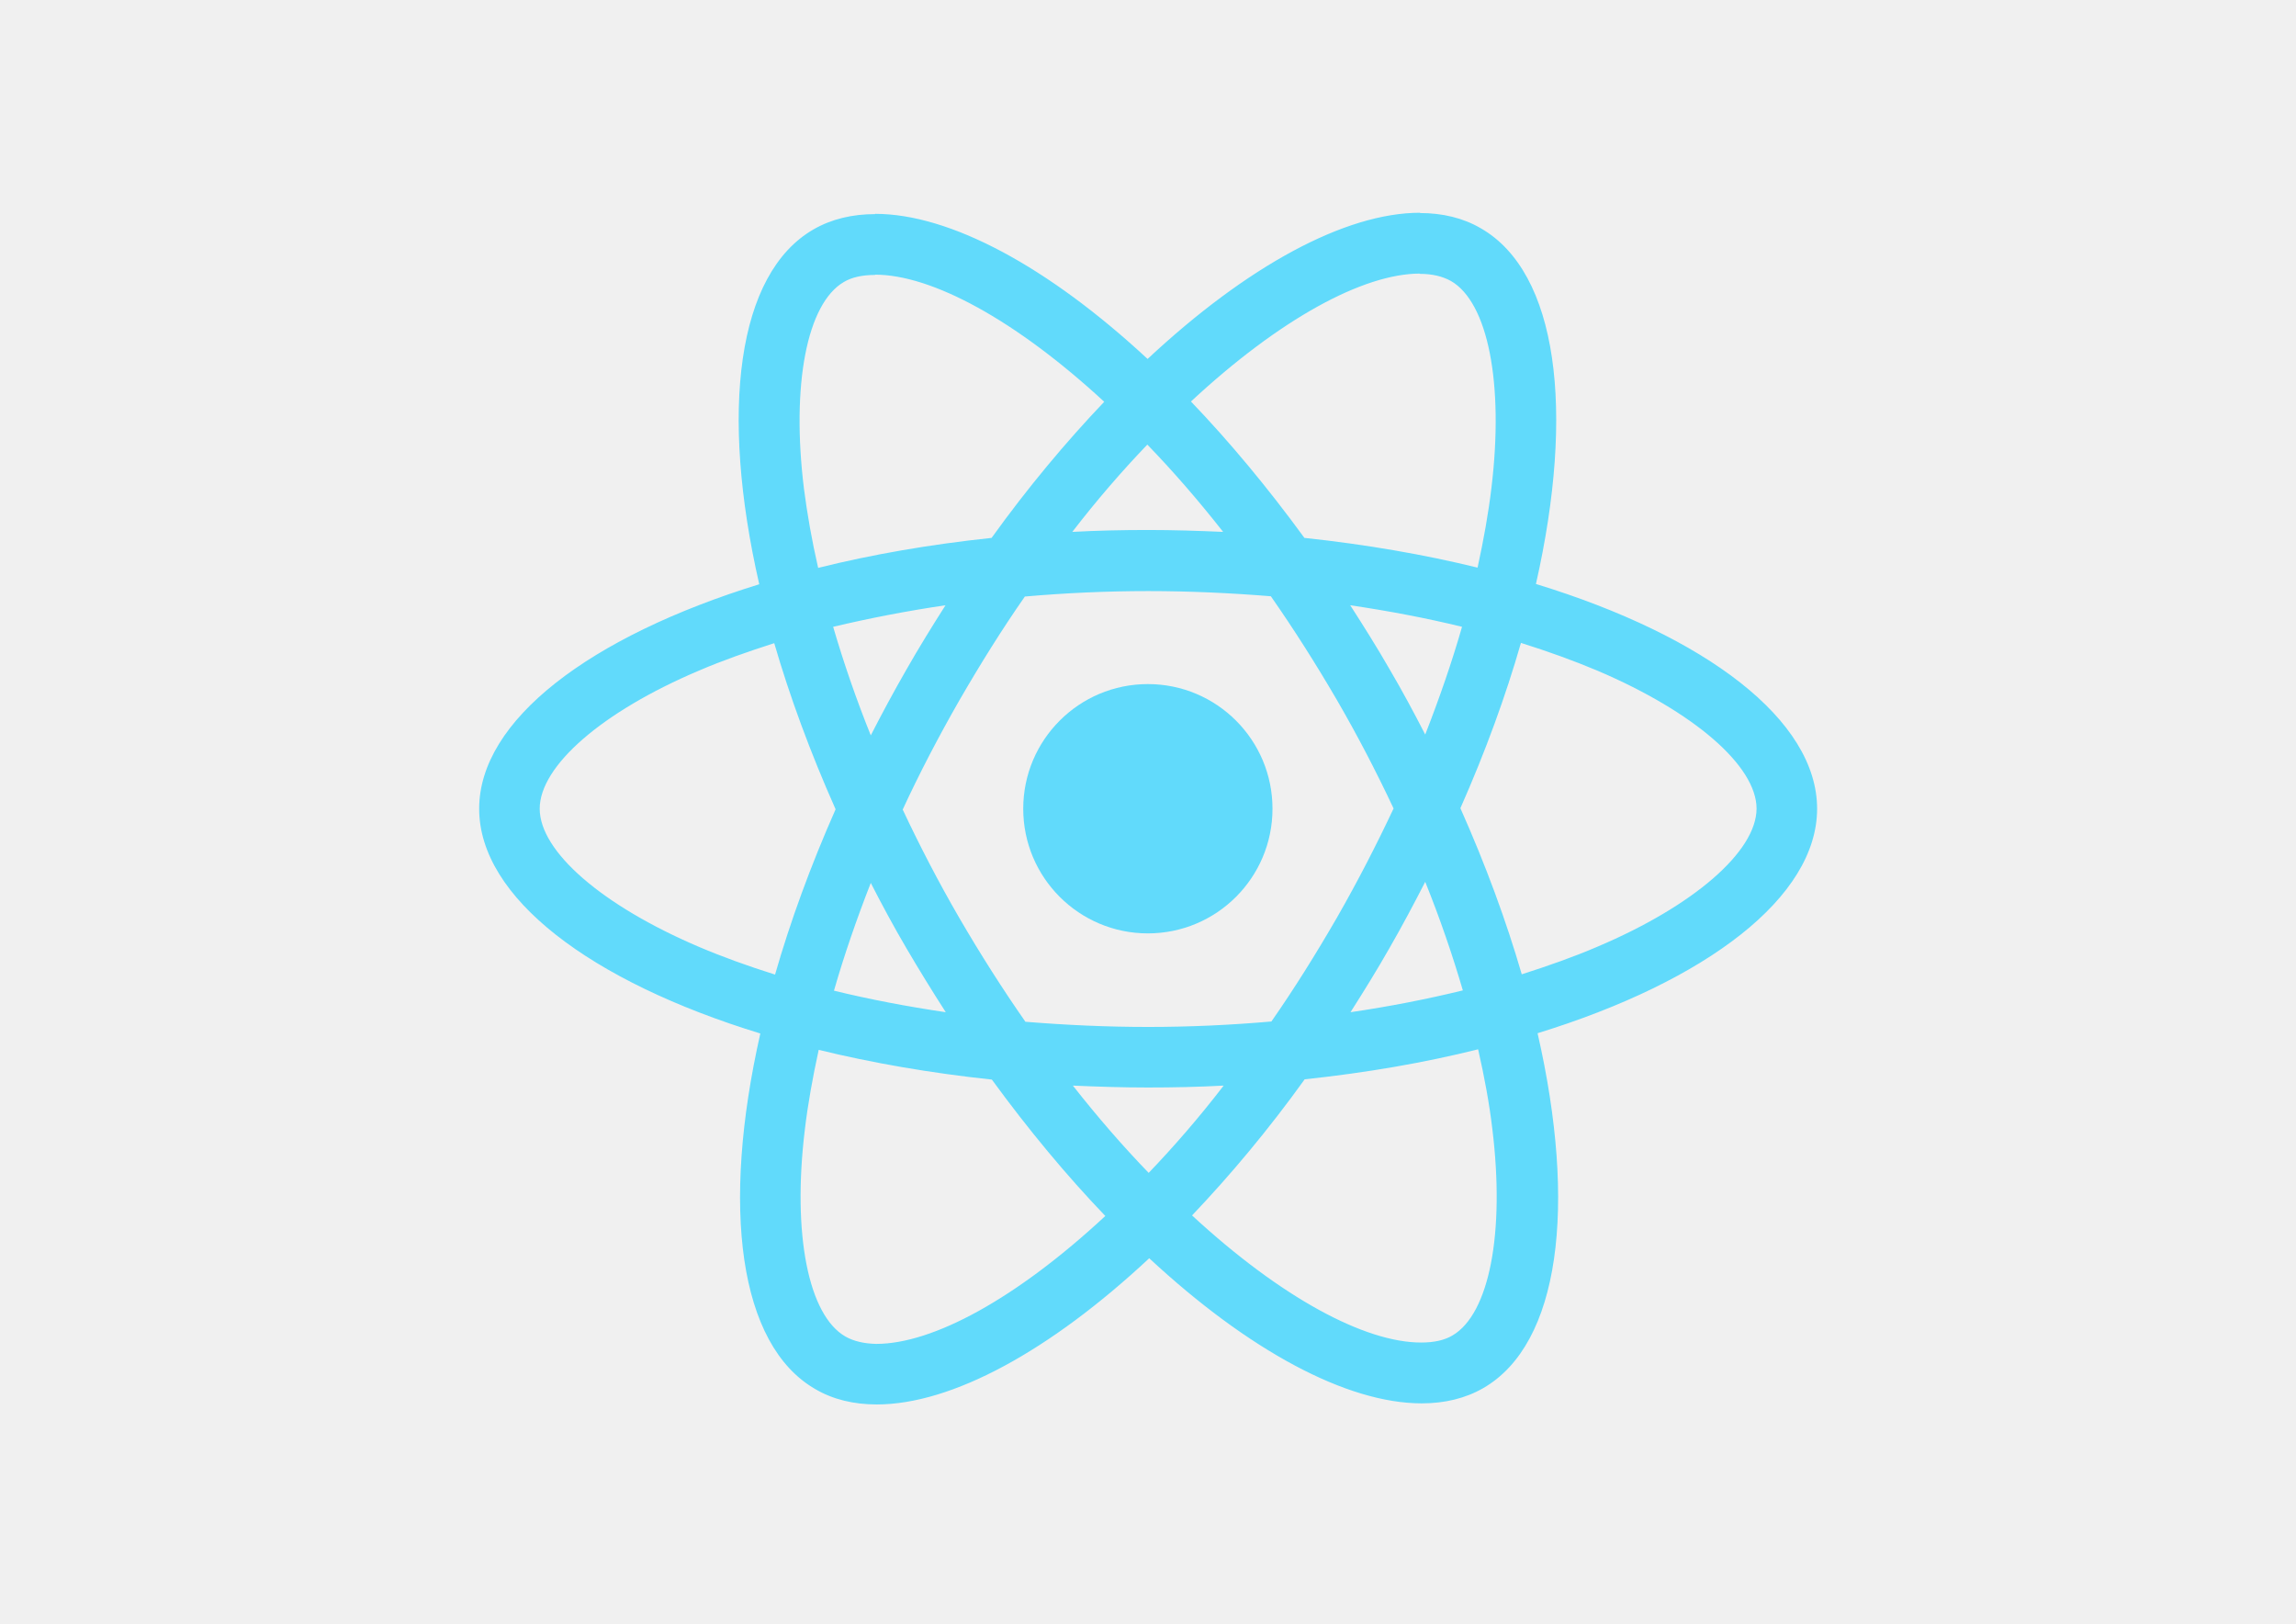
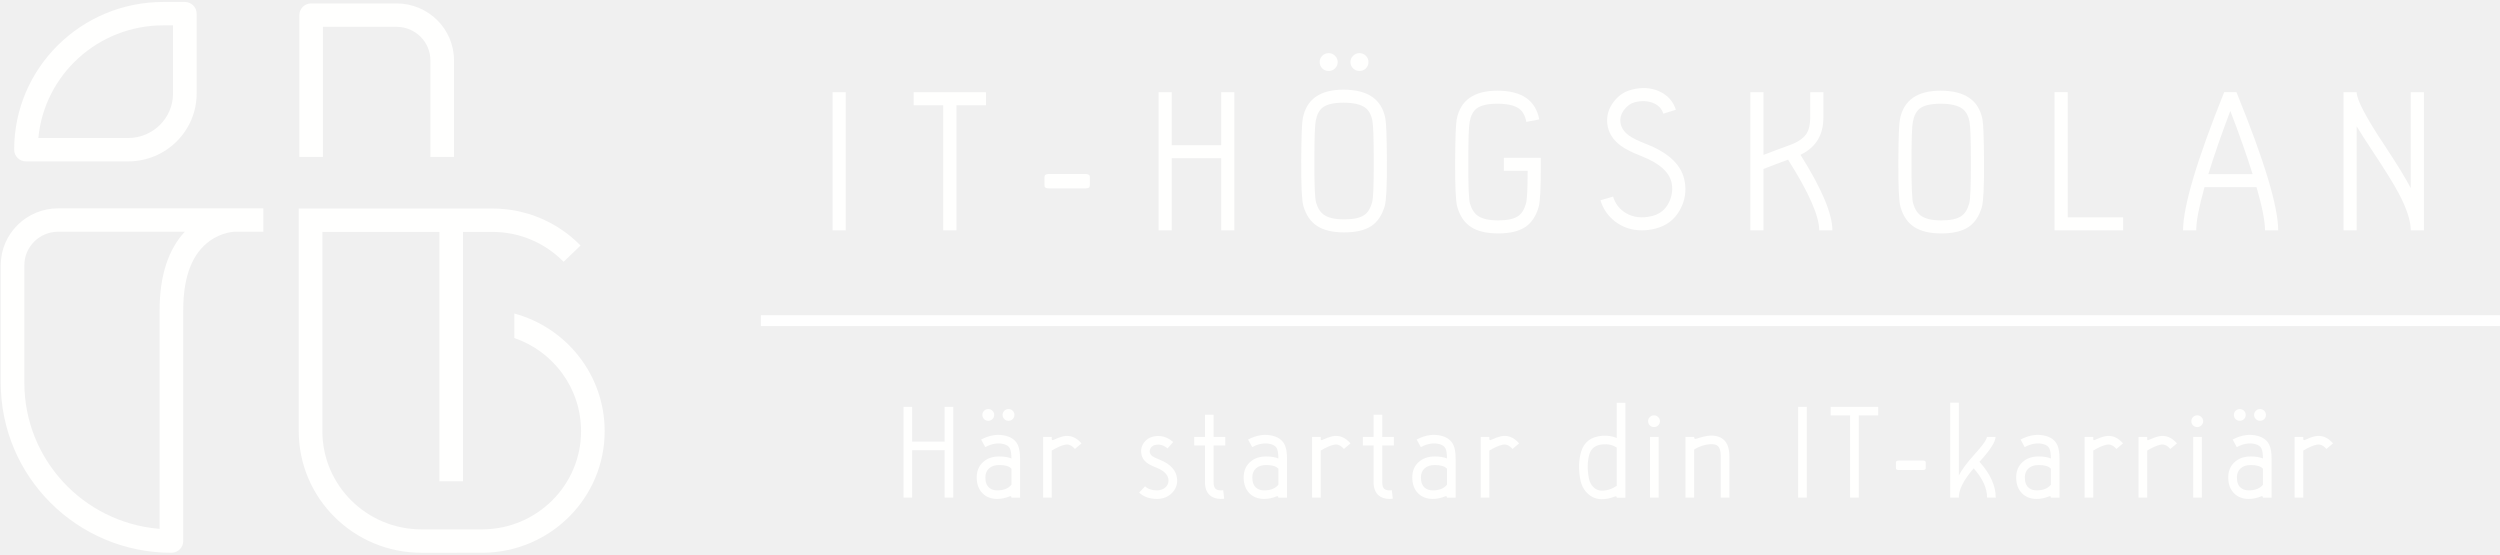
- <svg xmlns="http://www.w3.org/2000/svg" viewBox="0 0 841.9 595.3">
-   <g fill="#61DAFB">
-     <path d="M666.3 296.5c0-32.5-40.7-63.3-103.1-82.4 14.4-63.6 8-114.2-20.2-130.4-6.5-3.8-14.1-5.6-22.4-5.6v22.3c4.6 0 8.3.9 11.4 2.6 13.6 7.8 19.5 37.5 14.9 75.7-1.1 9.4-2.9 19.3-5.1 29.4-19.6-4.8-41-8.5-63.5-10.9-13.5-18.5-27.5-35.3-41.6-50 32.6-30.3 63.2-46.9 84-46.9V78c-27.5 0-63.5 19.6-99.9 53.6-36.4-33.8-72.4-53.2-99.9-53.2v22.3c20.7 0 51.4 16.5 84 46.6-14 14.7-28 31.4-41.3 49.9-22.6 2.4-44 6.1-63.6 11-2.3-10-4-19.7-5.2-29-4.7-38.2 1.1-67.9 14.6-75.8 3-1.8 6.9-2.6 11.5-2.6V78.5c-8.4 0-16 1.8-22.6 5.6-28.1 16.2-34.4 66.7-19.9 130.1-62.2 19.2-102.7 49.9-102.7 82.3 0 32.5 40.7 63.3 103.1 82.4-14.4 63.6-8 114.2 20.2 130.4 6.5 3.8 14.1 5.6 22.5 5.6 27.5 0 63.5-19.6 99.9-53.6 36.4 33.8 72.4 53.2 99.9 53.2 8.4 0 16-1.8 22.6-5.6 28.1-16.2 34.4-66.7 19.9-130.1 62-19.1 102.5-49.9 102.5-82.3zm-130.2-66.7c-3.7 12.9-8.3 26.2-13.5 39.5-4.1-8-8.4-16-13.1-24-4.6-8-9.5-15.8-14.4-23.4 14.2 2.1 27.9 4.7 41 7.9zm-45.8 106.5c-7.8 13.5-15.8 26.3-24.1 38.2-14.9 1.3-30 2-45.2 2-15.1 0-30.2-.7-45-1.9-8.3-11.9-16.4-24.6-24.2-38-7.6-13.1-14.5-26.4-20.8-39.8 6.2-13.4 13.2-26.8 20.7-39.9 7.8-13.5 15.8-26.3 24.1-38.2 14.9-1.3 30-2 45.2-2 15.1 0 30.2.7 45 1.9 8.3 11.9 16.4 24.6 24.2 38 7.6 13.1 14.5 26.4 20.8 39.8-6.3 13.4-13.2 26.8-20.7 39.9zm32.3-13c5.4 13.4 10 26.8 13.8 39.8-13.1 3.2-26.9 5.9-41.2 8 4.9-7.7 9.8-15.6 14.4-23.7 4.6-8 8.9-16.1 13-24.1zM421.2 430c-9.3-9.6-18.6-20.3-27.8-32 9 .4 18.2.7 27.5.7 9.4 0 18.7-.2 27.8-.7-9 11.7-18.3 22.4-27.5 32zm-74.4-58.9c-14.2-2.1-27.9-4.7-41-7.9 3.7-12.9 8.3-26.2 13.5-39.5 4.1 8 8.4 16 13.1 24 4.7 8 9.5 15.8 14.4 23.4zM420.7 163c9.3 9.6 18.6 20.3 27.8 32-9-.4-18.2-.7-27.5-.7-9.4 0-18.7.2-27.8.7 9-11.7 18.3-22.4 27.5-32zm-74 58.9c-4.9 7.7-9.8 15.6-14.4 23.7-4.6 8-8.9 16-13 24-5.4-13.4-10-26.8-13.8-39.8 13.1-3.1 26.9-5.8 41.2-7.9zm-90.5 125.2c-35.4-15.1-58.3-34.9-58.3-50.6 0-15.7 22.9-35.6 58.3-50.6 8.6-3.7 18-7 27.7-10.1 5.7 19.6 13.2 40 22.5 60.9-9.2 20.8-16.6 41.1-22.2 60.6-9.9-3.1-19.3-6.5-28-10.2zM310 490c-13.6-7.8-19.5-37.5-14.9-75.7 1.1-9.4 2.9-19.3 5.1-29.4 19.6 4.8 41 8.5 63.5 10.9 13.5 18.5 27.5 35.3 41.6 50-32.6 30.3-63.2 46.9-84 46.9-4.5-.1-8.3-1-11.3-2.7zm237.2-76.2c4.7 38.2-1.1 67.9-14.6 75.8-3 1.8-6.9 2.6-11.5 2.6-20.7 0-51.4-16.5-84-46.6 14-14.7 28-31.4 41.3-49.9 22.6-2.4 44-6.1 63.6-11 2.3 10.1 4.1 19.8 5.2 29.1zm38.5-66.7c-8.6 3.7-18 7-27.7 10.1-5.7-19.6-13.2-40-22.5-60.9 9.2-20.8 16.6-41.1 22.2-60.6 9.9 3.1 19.3 6.5 28.1 10.2 35.4 15.1 58.3 34.9 58.3 50.6-.1 15.7-23 35.6-58.4 50.6zM320.8 78.4z" />
-     <circle cx="420.9" cy="296.5" r="45.7" />
-     <path d="M520.5 78.1z" />
+ <svg xmlns="http://www.w3.org/2000/svg" width="230px" height="51px" viewBox="0 0 230 51" version="1.1">
+   <defs />
+   <g id="Page-1" stroke="none" stroke-width="1" fill="none" fill-rule="evenodd">
+     <g id="Utbildning" transform="translate(-360, -15)">
+       <g id="Logo" transform="translate(356, 11)">
+         <path d="M51.317,32.844 L51.317,35.096 C54.892,36.322 57.457,39.691 57.457,43.669 C57.457,48.632 53.416,52.659 48.416,52.703 L42.782,52.703 C37.743,52.703 33.658,48.657 33.658,43.666 L33.658,25.335 C37.65,25.335 39.604,25.335 44.422,25.335 L44.422,48.275 L46.595,48.275 L46.595,25.335 C46.736,25.335 49.286,25.335 49.286,25.335 C51.796,25.335 54.141,26.339 55.85,28.085 L57.41,26.587 C55.295,24.427 52.389,23.184 49.286,23.184 C49.286,23.184 37.177,23.184 31.486,23.184 L31.485,43.666 C31.485,49.846 36.543,54.855 42.782,54.855 C42.782,54.855 48.451,54.854 48.468,54.854 C54.644,54.782 59.629,49.803 59.629,43.669 C59.629,38.491 56.11,34.141 51.317,32.844" id="Fill-3" fill="#FFFFFE" />
+         <path d="M9.532,25.319 C10.181,25.319 10.181,25.319 12.408,25.319 C15.565,25.319 15.756,25.319 21.005,25.319 C19.528,26.901 18.684,29.28 18.684,32.541 C18.684,35.989 18.684,35.989 18.684,39.76 C18.684,41.707 18.684,41.707 18.684,43.609 C18.684,47.638 18.684,47.638 18.684,50.762 C18.684,51.896 18.684,52.045 18.684,52.656 L18.576,52.645 C11.665,52.041 6.24,46.264 6.24,39.214 L6.24,28.404 C6.24,26.701 7.633,25.32 9.354,25.319 L9.373,25.319 C9.417,25.319 9.417,25.319 9.532,25.319 Z M9.354,23.167 C6.433,23.168 4.068,25.512 4.068,28.404 L4.068,39.214 C4.068,47.851 11.096,54.855 19.77,54.855 C20.37,54.855 20.857,54.373 20.857,53.779 C20.857,53.634 20.857,35.989 20.857,32.541 C20.857,29.242 21.793,27.237 23.312,26.153 C23.825,25.786 24.377,25.55 24.928,25.419 C25.118,25.374 25.292,25.345 25.444,25.33 C25.494,25.324 25.536,25.321 25.569,25.32 C25.584,25.319 25.588,25.319 25.583,25.319 C26.537,25.319 27.417,25.319 28.227,25.319 L28.227,23.167 C27.417,23.167 9.359,23.167 9.356,23.167 L9.354,23.167 L9.354,23.167 Z" id="Fill-4" fill="#FFFFFE" />
+         <path d="M33.712,6.468 L40.48,6.468 C42.202,6.468 43.596,7.849 43.596,9.554 L43.596,18.439 L45.769,18.439 L45.769,9.554 C45.769,6.661 43.402,4.316 40.48,4.316 L32.626,4.316 C32.026,4.316 31.54,4.798 31.54,5.392 L31.54,18.439 L33.712,18.439 L33.712,6.468" id="Fill-5" fill="#FFFFFE" />
+         <path d="M19.03,6.332 L19.919,6.332 L19.919,12.603 C19.919,14.864 18.069,16.697 15.785,16.697 L7.528,16.697 C8.076,10.883 13.015,6.332 19.03,6.332 Z M6.389,18.849 L15.785,18.849 C19.269,18.849 22.092,16.052 22.092,12.603 L22.092,5.256 C22.092,4.662 21.605,4.18 21.005,4.18 L19.03,4.18 C11.449,4.18 5.303,10.265 5.303,17.773 C5.303,18.367 5.789,18.849 6.389,18.849 L6.389,18.849 Z" id="Fill-6" fill="#FFFFFE" />
+         <path d="M126.239,10.53 C126.468,10.53 126.662,10.451 126.82,10.294 C126.985,10.131 127.068,9.936 127.068,9.709 C127.068,9.482 126.985,9.29 126.82,9.133 C126.662,8.969 126.468,8.888 126.239,8.888 C126.01,8.888 125.813,8.969 125.648,9.133 C125.489,9.29 125.41,9.482 125.41,9.709 C125.41,9.936 125.489,10.131 125.648,10.294 C125.813,10.451 126.01,10.53 126.239,10.53" id="Fill-7" fill="#FFFFFE" />
+         <path d="M129.07,10.53 C129.298,10.53 129.495,10.451 129.661,10.294 C129.819,10.131 129.899,9.936 129.899,9.709 C129.899,9.482 129.819,9.29 129.661,9.133 C129.495,8.969 129.298,8.888 129.07,8.888 C128.841,8.888 128.647,8.969 128.488,9.133 C128.323,9.29 128.24,9.482 128.24,9.709 C128.24,9.936 128.323,10.131 128.488,10.294 C128.647,10.451 128.841,10.53 129.07,10.53" id="Fill-8" fill="#FFFFFE" />
+         <path d="M130.233,22.624 C130.073,23.184 129.832,23.571 129.508,23.785 C129.127,24.049 128.514,24.181 127.668,24.181 C126.829,24.181 126.21,24.043 125.81,23.766 C125.473,23.533 125.228,23.152 125.076,22.624 C124.968,22.252 124.917,20.99 124.923,18.838 C124.923,16.761 124.965,15.521 125.048,15.118 C125.155,14.539 125.371,14.127 125.695,13.882 C126.083,13.592 126.719,13.447 127.602,13.447 C128.51,13.447 129.174,13.599 129.594,13.901 C129.937,14.152 130.16,14.558 130.261,15.118 C130.343,15.521 130.385,16.761 130.385,18.838 C130.391,20.99 130.341,22.252 130.233,22.624 Z M131.452,14.892 C131.116,13.13 129.832,12.249 127.602,12.249 C125.442,12.249 124.193,13.13 123.856,14.892 C123.773,15.301 123.726,16.585 123.713,18.744 C123.7,21.06 123.767,22.463 123.913,22.954 C124.155,23.791 124.578,24.405 125.181,24.795 C125.784,25.185 126.614,25.38 127.668,25.38 C128.73,25.38 129.556,25.188 130.147,24.804 C130.731,24.42 131.148,23.803 131.395,22.954 C131.542,22.463 131.608,21.06 131.595,18.744 C131.583,16.585 131.535,15.301 131.452,14.892 L131.452,14.892 Z" id="Fill-9" fill="#FFFFFE" />
+         <polyline id="Fill-10" fill="#FFFFFE" points="116.349 17.356 111.802 17.356 111.802 12.484 110.592 12.484 110.592 25.192 111.802 25.192 111.802 18.555 116.349 18.555 116.349 25.192 117.559 25.192 117.559 12.484 116.349 12.484 116.349 17.356" />
+         <path d="M145.756,18.517 L142.353,18.517 L142.353,19.716 L144.545,19.716 C144.539,21.409 144.488,22.41 144.392,22.718 C144.234,23.278 143.992,23.665 143.669,23.879 C143.287,24.144 142.674,24.276 141.829,24.276 C140.99,24.276 140.37,24.137 139.97,23.86 C139.633,23.627 139.389,23.247 139.236,22.718 C139.128,22.347 139.077,21.085 139.084,18.932 C139.084,16.855 139.125,15.615 139.208,15.213 C139.316,14.634 139.532,14.222 139.856,13.976 C140.243,13.687 140.878,13.542 141.762,13.542 C142.67,13.542 143.334,13.693 143.754,13.995 C144.097,14.247 144.319,14.652 144.421,15.213 L145.612,14.986 C145.276,13.224 143.992,12.343 141.762,12.343 C139.601,12.343 138.353,13.224 138.016,14.986 C137.934,15.395 137.886,16.679 137.873,18.838 C137.861,21.154 137.927,22.557 138.073,23.049 C138.315,23.885 138.737,24.499 139.341,24.889 C139.945,25.28 140.774,25.475 141.829,25.475 C142.89,25.475 143.716,25.283 144.307,24.899 C144.891,24.515 145.308,23.898 145.555,23.049 C145.695,22.583 145.762,21.271 145.756,19.112 L145.756,18.517" id="Fill-11" fill="#FFFFFE" />
+         <path d="M225.79,12.484 L225.79,21.302 C225.331,20.421 224.526,19.105 223.368,17.356 C221.665,14.794 220.813,13.17 220.813,12.484 L219.603,12.484 L219.603,25.192 L220.813,25.192 L220.813,15.619 C221.112,16.122 221.624,16.921 222.348,18.016 C223.46,19.691 224.235,20.943 224.674,21.774 C225.417,23.178 225.79,24.316 225.79,25.192 L227,25.192 L227,12.484 L225.79,12.484" id="Fill-12" fill="#FFFFFE" />
+         <path d="M103.875,20.009 L100.482,20.009 C100.222,20.009 100.092,20.1 100.092,20.282 L100.092,21.066 C100.092,21.242 100.219,21.33 100.473,21.33 L103.885,21.33 C104.139,21.33 104.267,21.242 104.267,21.066 L104.267,20.282 C104.267,20.1 104.136,20.009 103.875,20.009" id="Fill-13" fill="#FFFFFE" />
+         <polyline id="Fill-14" fill="#FFFFFE" points="94.71 12.484 88.057 12.484 88.057 13.683 90.773 13.683 90.773 25.192 91.993 25.192 91.993 13.683 94.71 13.683 94.71 12.484" />
+         <polygon id="Fill-15" fill="#FFFFFE" points="80.597 25.192 81.807 25.192 81.807 12.484 80.597 12.484" />
+         <path d="M207.169,20.018 C207.702,18.287 208.375,16.349 209.189,14.203 C210.014,16.349 210.697,18.287 211.238,20.018 L207.169,20.018 Z M208.626,12.475 C206.103,18.756 204.843,22.995 204.843,25.192 L206.053,25.192 C206.053,24.348 206.308,23.023 206.815,21.217 L211.601,21.217 C212.122,23.023 212.382,24.348 212.382,25.192 L213.593,25.192 C213.593,22.995 212.312,18.756 209.752,12.475 L208.626,12.475 L208.626,12.475 Z" id="Fill-16" fill="#FFFFFE" />
+         <polyline id="Fill-17" fill="#FFFFFE" points="194.229 12.475 193.017 12.475 193.017 25.192 199.328 25.192 199.328 23.993 194.229 23.993 194.229 12.475" />
+         <path d="M169.644,18.243 C171.048,17.57 171.751,16.431 171.751,14.826 L171.751,12.484 L170.54,12.484 L170.54,14.826 C170.54,15.468 170.419,15.968 170.178,16.327 C169.892,16.748 169.371,17.095 168.615,17.365 C167.897,17.623 167.105,17.919 166.241,18.253 L166.241,12.484 L165.031,12.484 L165.031,25.192 L166.241,25.192 L166.241,19.546 C167.023,19.237 167.776,18.951 168.5,18.687 C170.413,21.708 171.369,23.876 171.369,25.192 L172.579,25.192 C172.579,23.668 171.601,21.352 169.644,18.243" id="Fill-18" fill="#FFFFFE" />
+         <path d="M155.455,17.252 C154.724,16.969 154.193,16.708 153.864,16.468 C153.393,16.122 153.133,15.716 153.082,15.251 C153.031,14.841 153.148,14.451 153.435,14.08 C153.702,13.734 154.019,13.51 154.388,13.41 C155.004,13.252 155.563,13.271 156.065,13.466 C156.561,13.661 156.881,13.992 157.028,14.458 L158.181,14.099 C157.933,13.318 157.422,12.752 156.646,12.4 C155.878,12.053 155.023,12.006 154.083,12.258 C153.441,12.422 152.901,12.79 152.462,13.362 C151.986,13.986 151.789,14.659 151.871,15.383 C151.96,16.188 152.373,16.862 153.11,17.403 C153.524,17.711 154.159,18.032 155.017,18.366 C156.707,19.027 157.638,19.88 157.809,20.924 C157.898,21.497 157.812,22.057 157.552,22.605 C157.234,23.272 156.71,23.697 155.98,23.879 C155.064,24.099 154.267,24.008 153.587,23.605 C152.996,23.253 152.602,22.746 152.405,22.086 L151.242,22.425 C151.477,23.212 151.922,23.86 152.577,24.37 C153.288,24.917 154.117,25.192 155.064,25.192 C155.452,25.192 155.852,25.141 156.265,25.041 C157.282,24.795 158.041,24.225 158.543,23.331 C159,22.52 159.153,21.655 159,20.736 C158.76,19.237 157.577,18.076 155.455,17.252" id="Fill-19" fill="#FFFFFE" />
+         <path d="M185.167,22.718 C185.008,23.278 184.767,23.665 184.443,23.879 C184.061,24.144 183.448,24.276 182.603,24.276 C181.764,24.276 181.145,24.137 180.745,23.86 C180.408,23.627 180.163,23.247 180.011,22.718 C179.903,22.347 179.852,21.085 179.858,18.932 C179.858,16.855 179.899,15.615 179.982,15.213 C180.09,14.634 180.306,14.222 180.63,13.976 C181.018,13.687 181.653,13.542 182.536,13.542 C183.445,13.542 184.109,13.693 184.528,13.995 C184.872,14.247 185.094,14.652 185.196,15.213 C185.278,15.615 185.32,16.855 185.32,18.932 C185.326,21.085 185.275,22.347 185.167,22.718 Z M186.387,14.986 C186.05,13.224 184.767,12.343 182.536,12.343 C180.376,12.343 179.128,13.224 178.791,14.986 C178.708,15.395 178.66,16.679 178.648,18.838 C178.635,21.154 178.702,22.557 178.848,23.049 C179.089,23.885 179.512,24.499 180.115,24.889 C180.719,25.28 181.548,25.475 182.603,25.475 C183.664,25.475 184.491,25.283 185.081,24.899 C185.666,24.515 186.082,23.898 186.33,23.049 C186.476,22.557 186.543,21.154 186.53,18.838 C186.517,16.679 186.47,15.395 186.387,14.986 L186.387,14.986 Z" id="Fill-20" fill="#FFFFFE" />
+         <polyline id="Fill-21" fill="#FFFFFE" points="91.701 41.429 91.701 49.778 90.906 49.778 90.906 45.417 87.919 45.417 87.919 49.778 87.124 49.778 87.124 41.429 87.919 41.429 87.919 44.629 90.906 44.629 90.906 41.429 91.701 41.429" />
+         <path d="M97.327,42.173 C97.327,42.024 97.275,41.896 97.171,41.788 C97.066,41.685 96.937,41.633 96.782,41.633 C96.632,41.633 96.505,41.685 96.4,41.788 C96.292,41.896 96.238,42.024 96.238,42.173 C96.238,42.322 96.292,42.45 96.4,42.558 C96.505,42.661 96.632,42.713 96.782,42.713 C96.937,42.713 97.066,42.661 97.171,42.558 C97.275,42.45 97.327,42.322 97.327,42.173 Z M95.749,49.114 C96.338,49.114 96.772,48.94 97.052,48.593 L97.052,47.123 C96.855,46.896 96.482,46.782 95.931,46.782 C95.538,46.782 95.227,46.883 94.997,47.086 C94.768,47.293 94.653,47.571 94.653,47.923 C94.653,48.378 94.785,48.705 95.048,48.903 C95.231,49.044 95.465,49.114 95.749,49.114 Z M95.467,42.173 C95.467,42.024 95.413,41.896 95.305,41.788 C95.2,41.685 95.073,41.633 94.922,41.633 C94.772,41.633 94.643,41.685 94.534,41.788 C94.43,41.896 94.378,42.024 94.378,42.173 C94.378,42.322 94.43,42.45 94.534,42.558 C94.643,42.661 94.772,42.713 94.922,42.713 C95.073,42.713 95.2,42.661 95.305,42.558 C95.413,42.45 95.467,42.322 95.467,42.173 Z M96.588,44.108 C97.11,44.253 97.465,44.539 97.653,44.964 C97.782,45.254 97.847,45.673 97.847,46.223 L97.847,49.784 L97.052,49.784 C97.043,49.66 96.989,49.621 96.889,49.666 C96.496,49.823 96.116,49.902 95.749,49.902 C95.177,49.902 94.718,49.722 94.371,49.362 C94.029,49.002 93.858,48.523 93.858,47.923 C93.858,47.344 94.048,46.879 94.428,46.527 C94.808,46.172 95.308,45.994 95.931,45.994 C96.381,45.994 96.755,46.056 97.052,46.18 C97.047,45.738 96.999,45.427 96.908,45.25 C96.816,45.068 96.638,44.94 96.375,44.865 C95.841,44.716 95.263,44.805 94.641,45.132 L94.265,44.437 C95.075,44.011 95.849,43.902 96.588,44.108 L96.588,44.108 Z" id="Fill-22" fill="#FFFFFE" />
+         <path d="M101.794,44.146 C102.433,44.001 103.001,44.216 103.498,44.79 L102.89,45.305 C102.602,44.97 102.297,44.84 101.976,44.915 C101.642,44.989 101.237,45.167 100.761,45.448 L100.761,49.778 L99.966,49.778 L99.966,44.195 L100.761,44.195 L100.761,44.4 C100.761,44.495 100.813,44.518 100.918,44.468 C101.268,44.307 101.561,44.2 101.794,44.146" id="Fill-23" fill="#FFFFFE" />
+         <path d="M110.416,49.902 C109.752,49.898 109.213,49.703 108.8,49.319 L109.345,48.742 C109.608,48.986 109.967,49.11 110.422,49.114 L110.435,49.114 C110.785,49.114 111.065,49.005 111.274,48.785 C111.441,48.608 111.516,48.397 111.499,48.153 C111.466,47.681 111.096,47.305 110.391,47.024 L110.347,47.005 C109.95,46.848 109.664,46.699 109.489,46.558 C109.188,46.318 109.021,46.011 108.988,45.634 C108.955,45.299 109.042,44.991 109.251,44.71 C109.46,44.433 109.733,44.253 110.071,44.17 C110.748,44.009 111.368,44.175 111.931,44.666 L111.412,45.256 C111.052,44.946 110.668,44.84 110.259,44.94 C110.122,44.973 110.007,45.043 109.915,45.15 C109.81,45.274 109.765,45.413 109.777,45.566 C109.794,45.727 109.871,45.859 110.009,45.963 C110.117,46.045 110.33,46.149 110.648,46.273 L110.691,46.292 C111.706,46.697 112.24,47.299 112.295,48.097 C112.324,48.572 112.176,48.982 111.85,49.325 C111.483,49.709 111.011,49.902 110.435,49.902 L110.416,49.902" id="Fill-24" fill="#FFFFFE" />
+         <path d="M115.653,44.983 L115.653,48.369 C115.653,48.663 115.716,48.866 115.841,48.977 C115.975,49.097 116.207,49.139 116.536,49.101 L116.624,49.883 C116.524,49.895 116.426,49.902 116.33,49.902 C115.904,49.902 115.564,49.79 115.309,49.567 C115.008,49.298 114.858,48.899 114.858,48.369 L114.858,44.983 L113.869,44.983 L113.869,44.195 L114.858,44.195 L114.858,42.154 L115.653,42.154 L115.653,44.195 L116.724,44.195 L116.724,44.983 L115.653,44.983" id="Fill-25" fill="#FFFFFE" />
+         <path d="M120.308,49.114 C120.897,49.114 121.331,48.94 121.611,48.593 L121.611,47.123 C121.415,46.896 121.041,46.782 120.49,46.782 C120.098,46.782 119.787,46.883 119.557,47.086 C119.327,47.293 119.213,47.571 119.213,47.923 C119.213,48.378 119.344,48.705 119.607,48.903 C119.791,49.044 120.024,49.114 120.308,49.114 Z M121.148,44.108 C121.669,44.253 122.024,44.539 122.212,44.964 C122.342,45.254 122.406,45.673 122.406,46.223 L122.406,49.784 L121.611,49.784 C121.603,49.66 121.548,49.621 121.448,49.666 C121.056,49.823 120.676,49.902 120.308,49.902 C119.736,49.902 119.277,49.722 118.931,49.362 C118.588,49.002 118.417,48.523 118.417,47.923 C118.417,47.344 118.607,46.879 118.987,46.527 C119.367,46.172 119.868,45.994 120.49,45.994 C120.941,45.994 121.315,46.056 121.611,46.18 C121.607,45.738 121.559,45.427 121.467,45.25 C121.375,45.068 121.198,44.94 120.935,44.865 C120.4,44.716 119.822,44.805 119.2,45.132 L118.824,44.437 C119.634,44.011 120.409,43.902 121.148,44.108 L121.148,44.108 Z" id="Fill-26" fill="#FFFFFE" />
+         <path d="M126.542,44.146 C127.18,44.001 127.748,44.216 128.245,44.79 L127.638,45.305 C127.35,44.97 127.045,44.84 126.723,44.915 C126.389,44.989 125.984,45.167 125.508,45.448 L125.508,49.778 L124.713,49.778 L124.713,44.195 L125.508,44.195 L125.508,44.4 C125.508,44.495 125.561,44.518 125.665,44.468 C126.016,44.307 126.308,44.2 126.542,44.146" id="Fill-27" fill="#FFFFFE" />
+         <path d="M131.166,44.983 L131.166,48.369 C131.166,48.663 131.228,48.866 131.353,48.977 C131.487,49.097 131.719,49.139 132.048,49.101 L132.136,49.883 C132.036,49.895 131.938,49.902 131.842,49.902 C131.416,49.902 131.076,49.79 130.821,49.567 C130.521,49.298 130.37,48.899 130.37,48.369 L130.37,44.983 L129.381,44.983 L129.381,44.195 L130.37,44.195 L130.37,42.154 L131.166,42.154 L131.166,44.195 L132.236,44.195 L132.236,44.983 L131.166,44.983" id="Fill-28" fill="#FFFFFE" />
+         <path d="M135.821,49.114 C136.409,49.114 136.844,48.94 137.123,48.593 L137.123,47.123 C136.927,46.896 136.553,46.782 136.002,46.782 C135.61,46.782 135.299,46.883 135.069,47.086 C134.84,47.293 134.725,47.571 134.725,47.923 C134.725,48.378 134.856,48.705 135.119,48.903 C135.303,49.044 135.537,49.114 135.821,49.114 Z M136.66,44.108 C137.182,44.253 137.536,44.539 137.724,44.964 C137.854,45.254 137.919,45.673 137.919,46.223 L137.919,49.784 L137.123,49.784 C137.115,49.66 137.061,49.621 136.96,49.666 C136.568,49.823 136.188,49.902 135.821,49.902 C135.249,49.902 134.789,49.722 134.443,49.362 C134.1,49.002 133.93,48.523 133.93,47.923 C133.93,47.344 134.119,46.879 134.499,46.527 C134.879,46.172 135.38,45.994 136.002,45.994 C136.453,45.994 136.827,46.056 137.123,46.18 C137.119,45.738 137.071,45.427 136.979,45.25 C136.887,45.068 136.71,44.94 136.447,44.865 C135.913,44.716 135.334,44.805 134.712,45.132 L134.336,44.437 C135.146,44.011 135.921,43.902 136.66,44.108 L136.66,44.108 Z" id="Fill-29" fill="#FFFFFE" />
+         <path d="M142.054,44.146 C142.693,44.001 143.261,44.216 143.757,44.79 L143.15,45.305 C142.862,44.97 142.557,44.84 142.236,44.915 C141.901,44.989 141.497,45.167 141.021,45.448 L141.021,49.778 L140.225,49.778 L140.225,44.195 L141.021,44.195 L141.021,44.4 C141.021,44.495 141.073,44.518 141.177,44.468 C141.528,44.307 141.82,44.2 142.054,44.146" id="Fill-30" fill="#FFFFFE" />
+         <path d="M151.364,49.139 C151.853,49.139 152.312,48.99 152.742,48.692 L152.742,45.181 C152.379,44.941 151.957,44.84 151.477,44.877 C150.805,44.931 150.387,45.235 150.225,45.789 C150.037,46.434 150.02,47.166 150.174,47.985 C150.241,48.336 150.383,48.616 150.6,48.822 C150.813,49.033 151.068,49.139 151.364,49.139 Z M153.537,41.057 L153.537,49.79 L152.742,49.79 C152.742,49.67 152.686,49.633 152.573,49.678 C152.163,49.844 151.761,49.926 151.364,49.926 C150.876,49.926 150.452,49.761 150.093,49.43 C149.73,49.099 149.496,48.667 149.391,48.134 C149.212,47.191 149.235,46.337 149.46,45.572 C149.724,44.666 150.375,44.172 151.414,44.09 C151.882,44.057 152.324,44.125 152.742,44.294 L152.742,41.057 L153.537,41.057 L153.537,41.057 Z" id="Fill-31" fill="#FFFFFE" />
+         <path d="M155.8,49.778 L156.595,49.778 L156.595,44.195 L155.8,44.195 L155.8,49.778 Z M156.552,43.134 C156.447,43.238 156.32,43.29 156.17,43.29 C156.019,43.29 155.89,43.238 155.781,43.134 C155.677,43.027 155.625,42.899 155.625,42.75 C155.625,42.601 155.677,42.475 155.781,42.372 C155.89,42.264 156.019,42.21 156.17,42.21 C156.32,42.21 156.447,42.264 156.552,42.372 C156.66,42.475 156.714,42.601 156.714,42.75 C156.714,42.899 156.66,43.027 156.552,43.134 L156.552,43.134 Z" id="Fill-32" fill="#FFFFFE" />
+         <path d="M162.591,44.468 C162.933,44.782 163.104,45.285 163.104,45.975 L163.104,49.778 L162.309,49.778 L162.309,45.975 C162.309,45.512 162.221,45.2 162.046,45.039 C161.904,44.906 161.67,44.849 161.344,44.865 C160.839,44.894 160.345,45.057 159.86,45.355 L159.86,49.778 L159.065,49.778 L159.065,44.195 L159.86,44.195 C159.856,44.361 159.933,44.415 160.092,44.356 C160.585,44.191 160.988,44.098 161.301,44.077 C161.852,44.048 162.282,44.179 162.591,44.468" id="Fill-33" fill="#FFFFFE" />
+         <polygon id="Fill-34" fill="#FFFFFE" points="169.427 49.778 170.223 49.778 170.223 41.429 169.427 41.429" />
+         <polyline id="Fill-35" fill="#FFFFFE" points="176.794 41.429 176.794 42.216 175.009 42.216 175.009 49.778 174.208 49.778 174.208 42.216 172.423 42.216 172.423 41.429 176.794 41.429" />
+         <path d="M178.675,47.241 C178.508,47.241 178.425,47.183 178.425,47.067 L178.425,46.552 C178.425,46.432 178.51,46.372 178.682,46.372 L180.911,46.372 C181.082,46.372 181.168,46.432 181.168,46.552 L181.168,47.067 C181.168,47.183 181.084,47.241 180.917,47.241 L178.675,47.241" id="Fill-36" fill="#FFFFFE" />
+         <path d="M186.192,46.397 C186.184,46.409 186.169,46.424 186.148,46.441 C186.132,46.461 186.119,46.478 186.111,46.49 C187.109,47.59 187.608,48.686 187.608,49.778 L186.812,49.778 C186.812,48.914 186.401,48.016 185.579,47.086 C184.668,48.144 184.213,49.029 184.213,49.74 L184.213,49.778 L183.418,49.778 L183.418,41.044 L184.213,41.044 L184.213,47.743 C184.489,47.21 184.95,46.585 185.597,45.87 C186.395,44.993 186.794,44.435 186.794,44.195 L187.589,44.195 C187.589,44.634 187.123,45.367 186.192,46.397" id="Fill-37" fill="#FFFFFE" />
+         <path d="M191.38,49.114 C191.969,49.114 192.402,48.94 192.682,48.593 L192.682,47.123 C192.486,46.896 192.111,46.782 191.56,46.782 C191.168,46.782 190.857,46.883 190.629,47.086 C190.398,47.293 190.284,47.571 190.284,47.923 C190.284,48.378 190.414,48.705 190.679,48.903 C190.861,49.044 191.095,49.114 191.38,49.114 Z M192.219,44.108 C192.74,44.253 193.095,44.539 193.283,44.964 C193.413,45.254 193.478,45.673 193.478,46.223 L193.478,49.784 L192.682,49.784 C192.674,49.66 192.62,49.621 192.52,49.666 C192.127,49.823 191.747,49.902 191.38,49.902 C190.807,49.902 190.348,49.722 190.002,49.362 C189.659,49.002 189.488,48.523 189.488,47.923 C189.488,47.344 189.678,46.879 190.058,46.527 C190.438,46.172 190.939,45.994 191.56,45.994 C192.011,45.994 192.386,46.056 192.682,46.18 C192.678,45.738 192.63,45.427 192.538,45.25 C192.446,45.068 192.269,44.94 192.005,44.865 C191.472,44.716 190.893,44.805 190.27,45.132 L189.895,44.437 C190.705,44.011 191.48,43.902 192.219,44.108 L192.219,44.108 Z" id="Fill-38" fill="#FFFFFE" />
+         <path d="M197.613,44.146 C198.252,44.001 198.819,44.216 199.316,44.79 L198.709,45.305 C198.42,44.97 198.116,44.84 197.795,44.915 C197.46,44.989 197.056,45.167 196.579,45.448 L196.579,49.778 L195.784,49.778 L195.784,44.195 L196.579,44.195 L196.579,44.4 C196.579,44.495 196.631,44.518 196.735,44.468 C197.086,44.307 197.378,44.2 197.613,44.146" id="Fill-39" fill="#FFFFFE" />
+         <path d="M202.575,44.146 C203.212,44.001 203.781,44.216 204.278,44.79 L203.671,45.305 C203.383,44.97 203.078,44.84 202.756,44.915 C202.423,44.989 202.018,45.167 201.542,45.448 L201.542,49.778 L200.746,49.778 L200.746,44.195 L201.542,44.195 L201.542,44.4 C201.542,44.495 201.594,44.518 201.698,44.468 C202.048,44.307 202.341,44.2 202.575,44.146" id="Fill-40" fill="#FFFFFE" />
+         <path d="M205.777,49.778 L206.572,49.778 L206.572,44.195 L205.777,44.195 L205.777,49.778 Z M206.528,43.134 C206.424,43.238 206.296,43.29 206.146,43.29 C205.995,43.29 205.867,43.238 205.759,43.134 C205.655,43.027 205.603,42.899 205.603,42.75 C205.603,42.601 205.655,42.475 205.759,42.372 C205.867,42.264 205.995,42.21 206.146,42.21 C206.296,42.21 206.424,42.264 206.528,42.372 C206.636,42.475 206.693,42.601 206.693,42.75 C206.693,42.899 206.636,43.027 206.528,43.134 L206.528,43.134 Z" id="Fill-41" fill="#FFFFFE" />
+         <path d="M212.467,42.173 C212.467,42.024 212.414,41.896 212.31,41.788 C212.206,41.685 212.076,41.633 211.922,41.633 C211.771,41.633 211.645,41.685 211.541,41.788 C211.433,41.896 211.377,42.024 211.377,42.173 C211.377,42.322 211.433,42.45 211.541,42.558 C211.645,42.661 211.771,42.713 211.922,42.713 C212.076,42.713 212.206,42.661 212.31,42.558 C212.414,42.45 212.467,42.322 212.467,42.173 Z M210.89,49.114 C211.477,49.114 211.912,48.94 212.192,48.593 L212.192,47.123 C211.996,46.896 211.621,46.782 211.07,46.782 C210.677,46.782 210.367,46.883 210.139,47.086 C209.908,47.293 209.794,47.571 209.794,47.923 C209.794,48.378 209.924,48.705 210.189,48.903 C210.371,49.044 210.605,49.114 210.89,49.114 Z M210.607,42.173 C210.607,42.024 210.553,41.896 210.445,41.788 C210.341,41.685 210.213,41.633 210.062,41.633 C209.912,41.633 209.782,41.685 209.674,41.788 C209.57,41.896 209.517,42.024 209.517,42.173 C209.517,42.322 209.57,42.45 209.674,42.558 C209.782,42.661 209.912,42.713 210.062,42.713 C210.213,42.713 210.341,42.661 210.445,42.558 C210.553,42.45 210.607,42.322 210.607,42.173 Z M211.729,44.108 C212.25,44.253 212.605,44.539 212.793,44.964 C212.921,45.254 212.987,45.673 212.987,46.223 L212.987,49.784 L212.192,49.784 C212.184,49.66 212.13,49.621 212.03,49.666 C211.637,49.823 211.256,49.902 210.89,49.902 C210.317,49.902 209.858,49.722 209.511,49.362 C209.169,49.002 208.999,48.523 208.999,47.923 C208.999,47.344 209.189,46.879 209.568,46.527 C209.948,46.172 210.449,45.994 211.07,45.994 C211.521,45.994 211.896,46.056 212.192,46.18 C212.188,45.738 212.14,45.427 212.048,45.25 C211.956,45.068 211.779,44.94 211.515,44.865 C210.98,44.716 210.403,44.805 209.78,45.132 L209.405,44.437 C210.215,44.011 210.99,43.902 211.729,44.108 L211.729,44.108 Z" id="Fill-42" fill="#FFFFFE" />
+         <path d="M216.934,44.146 C217.573,44.001 218.14,44.216 218.637,44.79 L218.03,45.305 C217.744,44.97 217.437,44.84 217.117,44.915 C216.782,44.989 216.377,45.167 215.903,45.448 L215.903,49.778 L215.105,49.778 L215.105,44.195 L215.903,44.195 L215.903,44.4 C215.903,44.495 215.955,44.518 216.059,44.468 C216.409,44.307 216.7,44.2 216.934,44.146" id="Fill-43" fill="#FFFFFE" />
+         <rect id="Rectangle-3" fill="#FFFFFF" x="74" y="33" width="160" height="1" />
+       </g>
+     </g>
  </g>
</svg>
